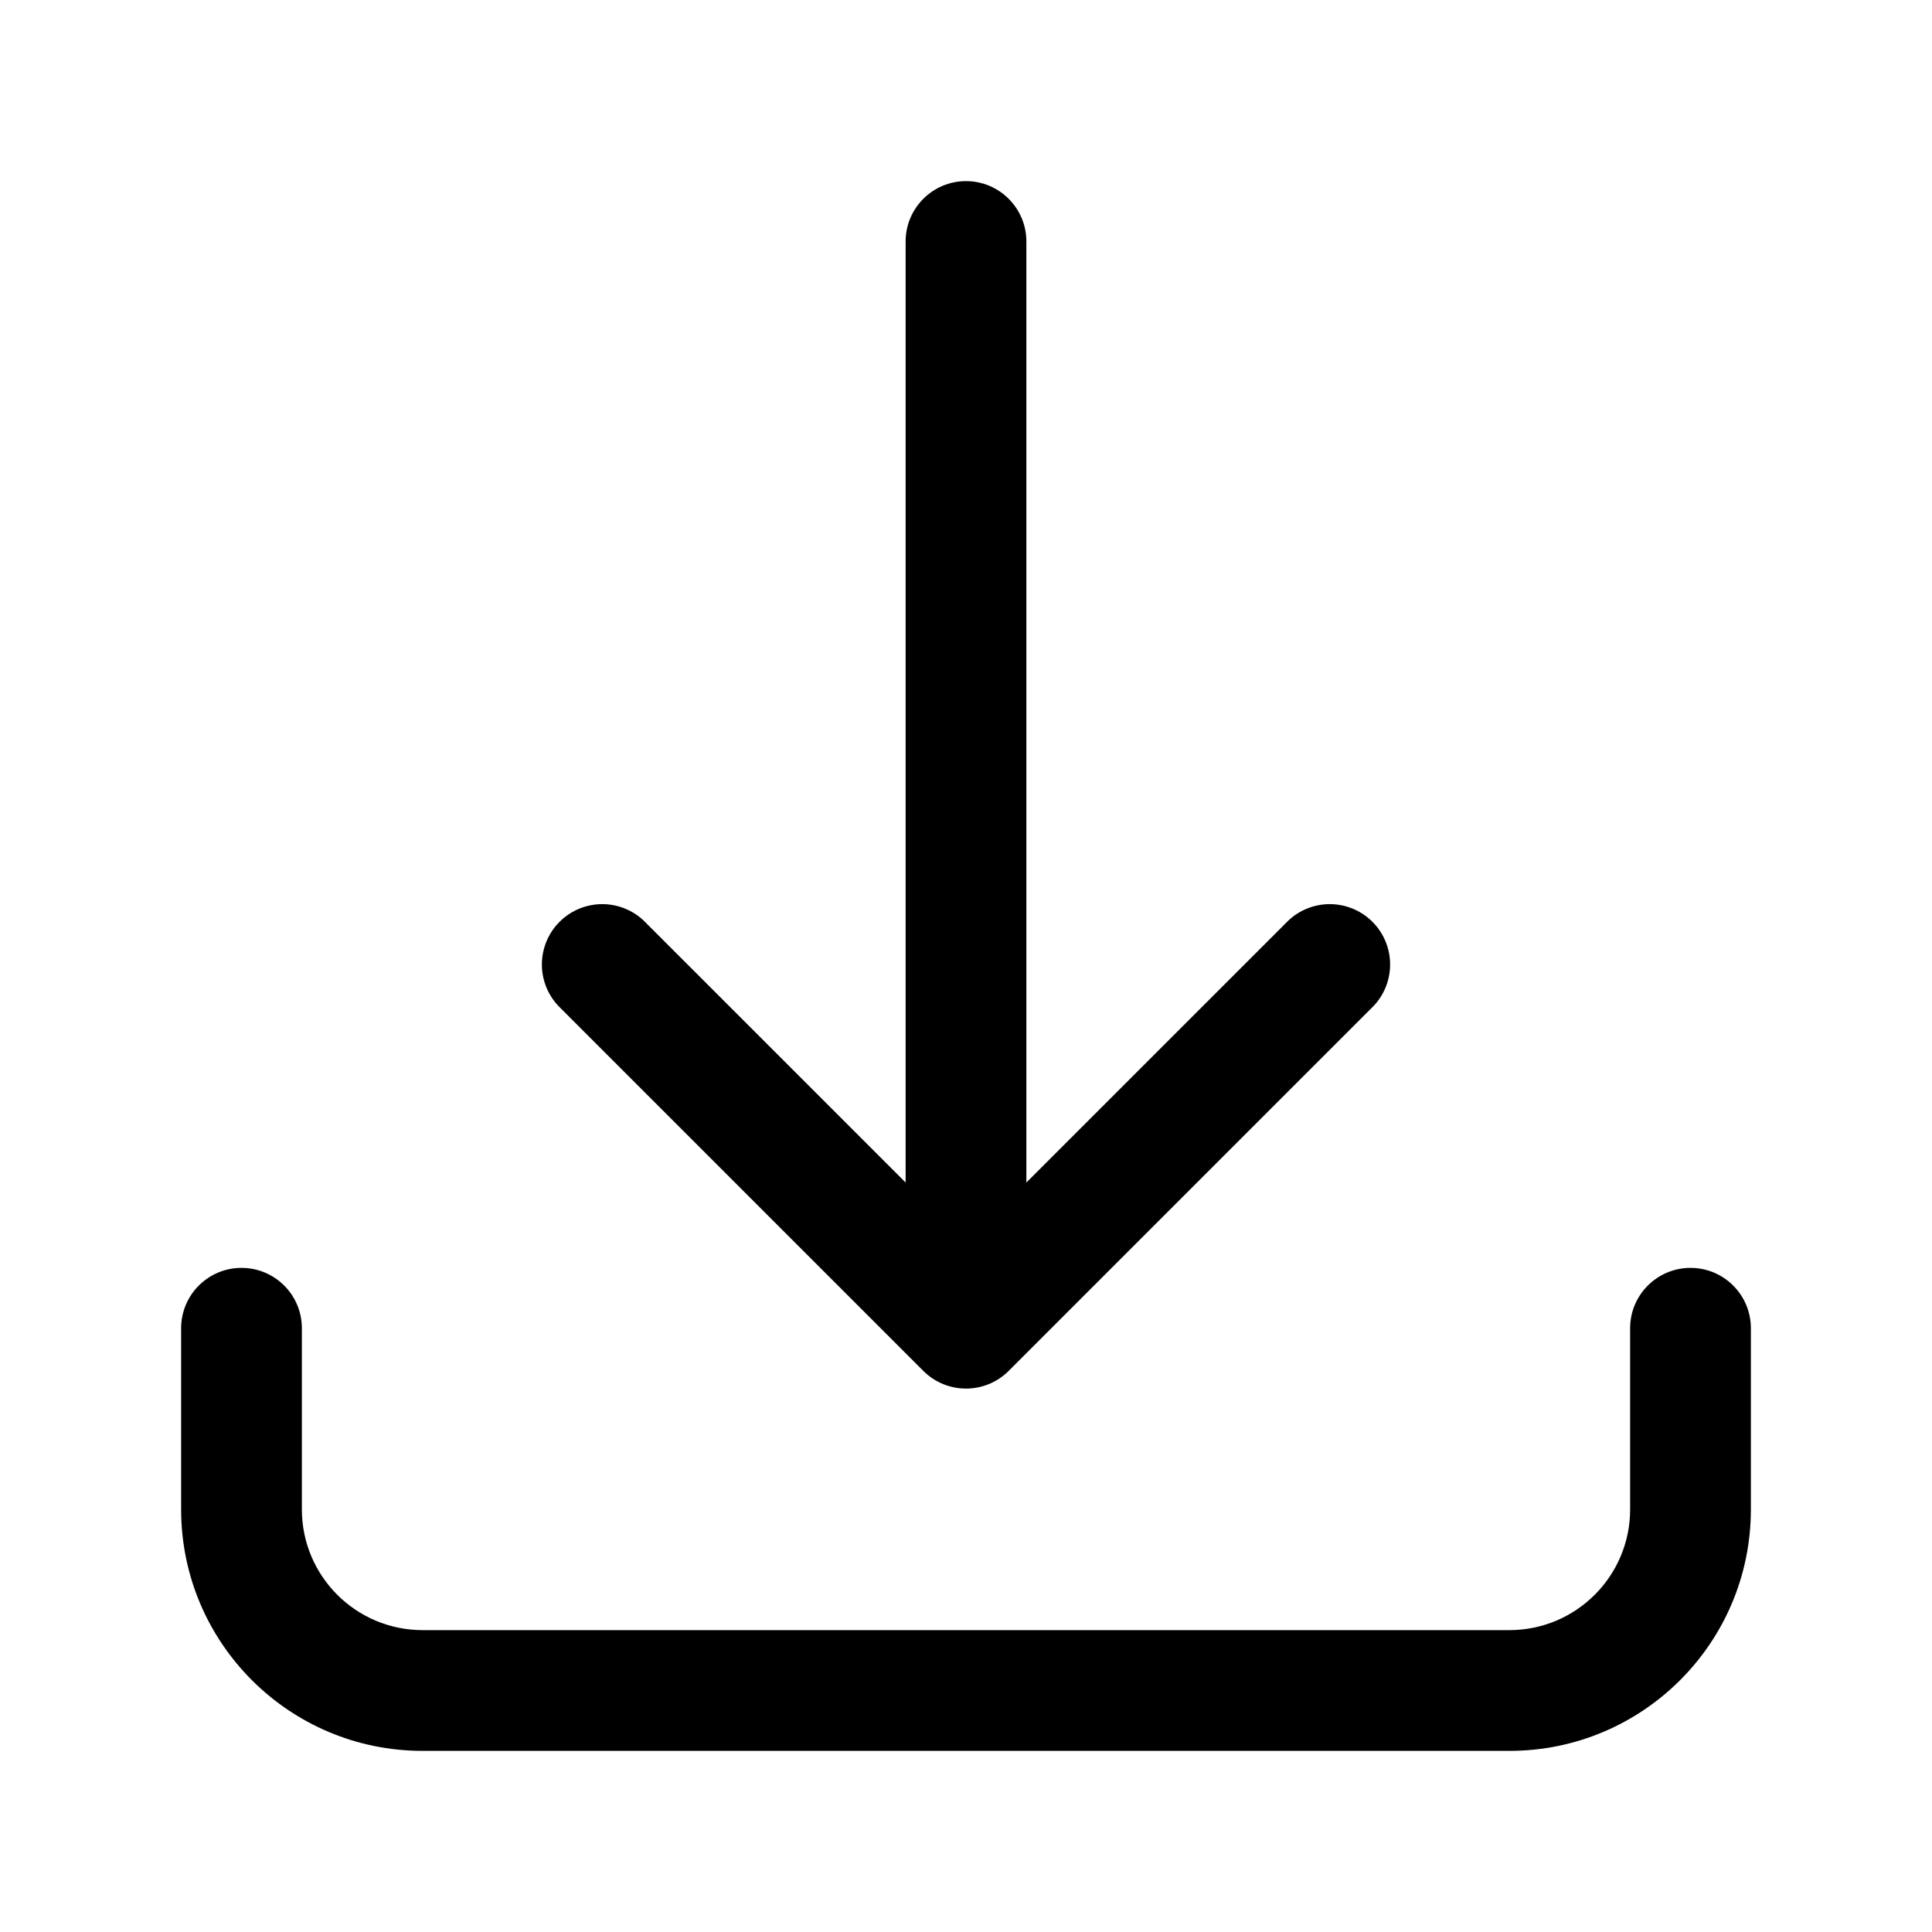
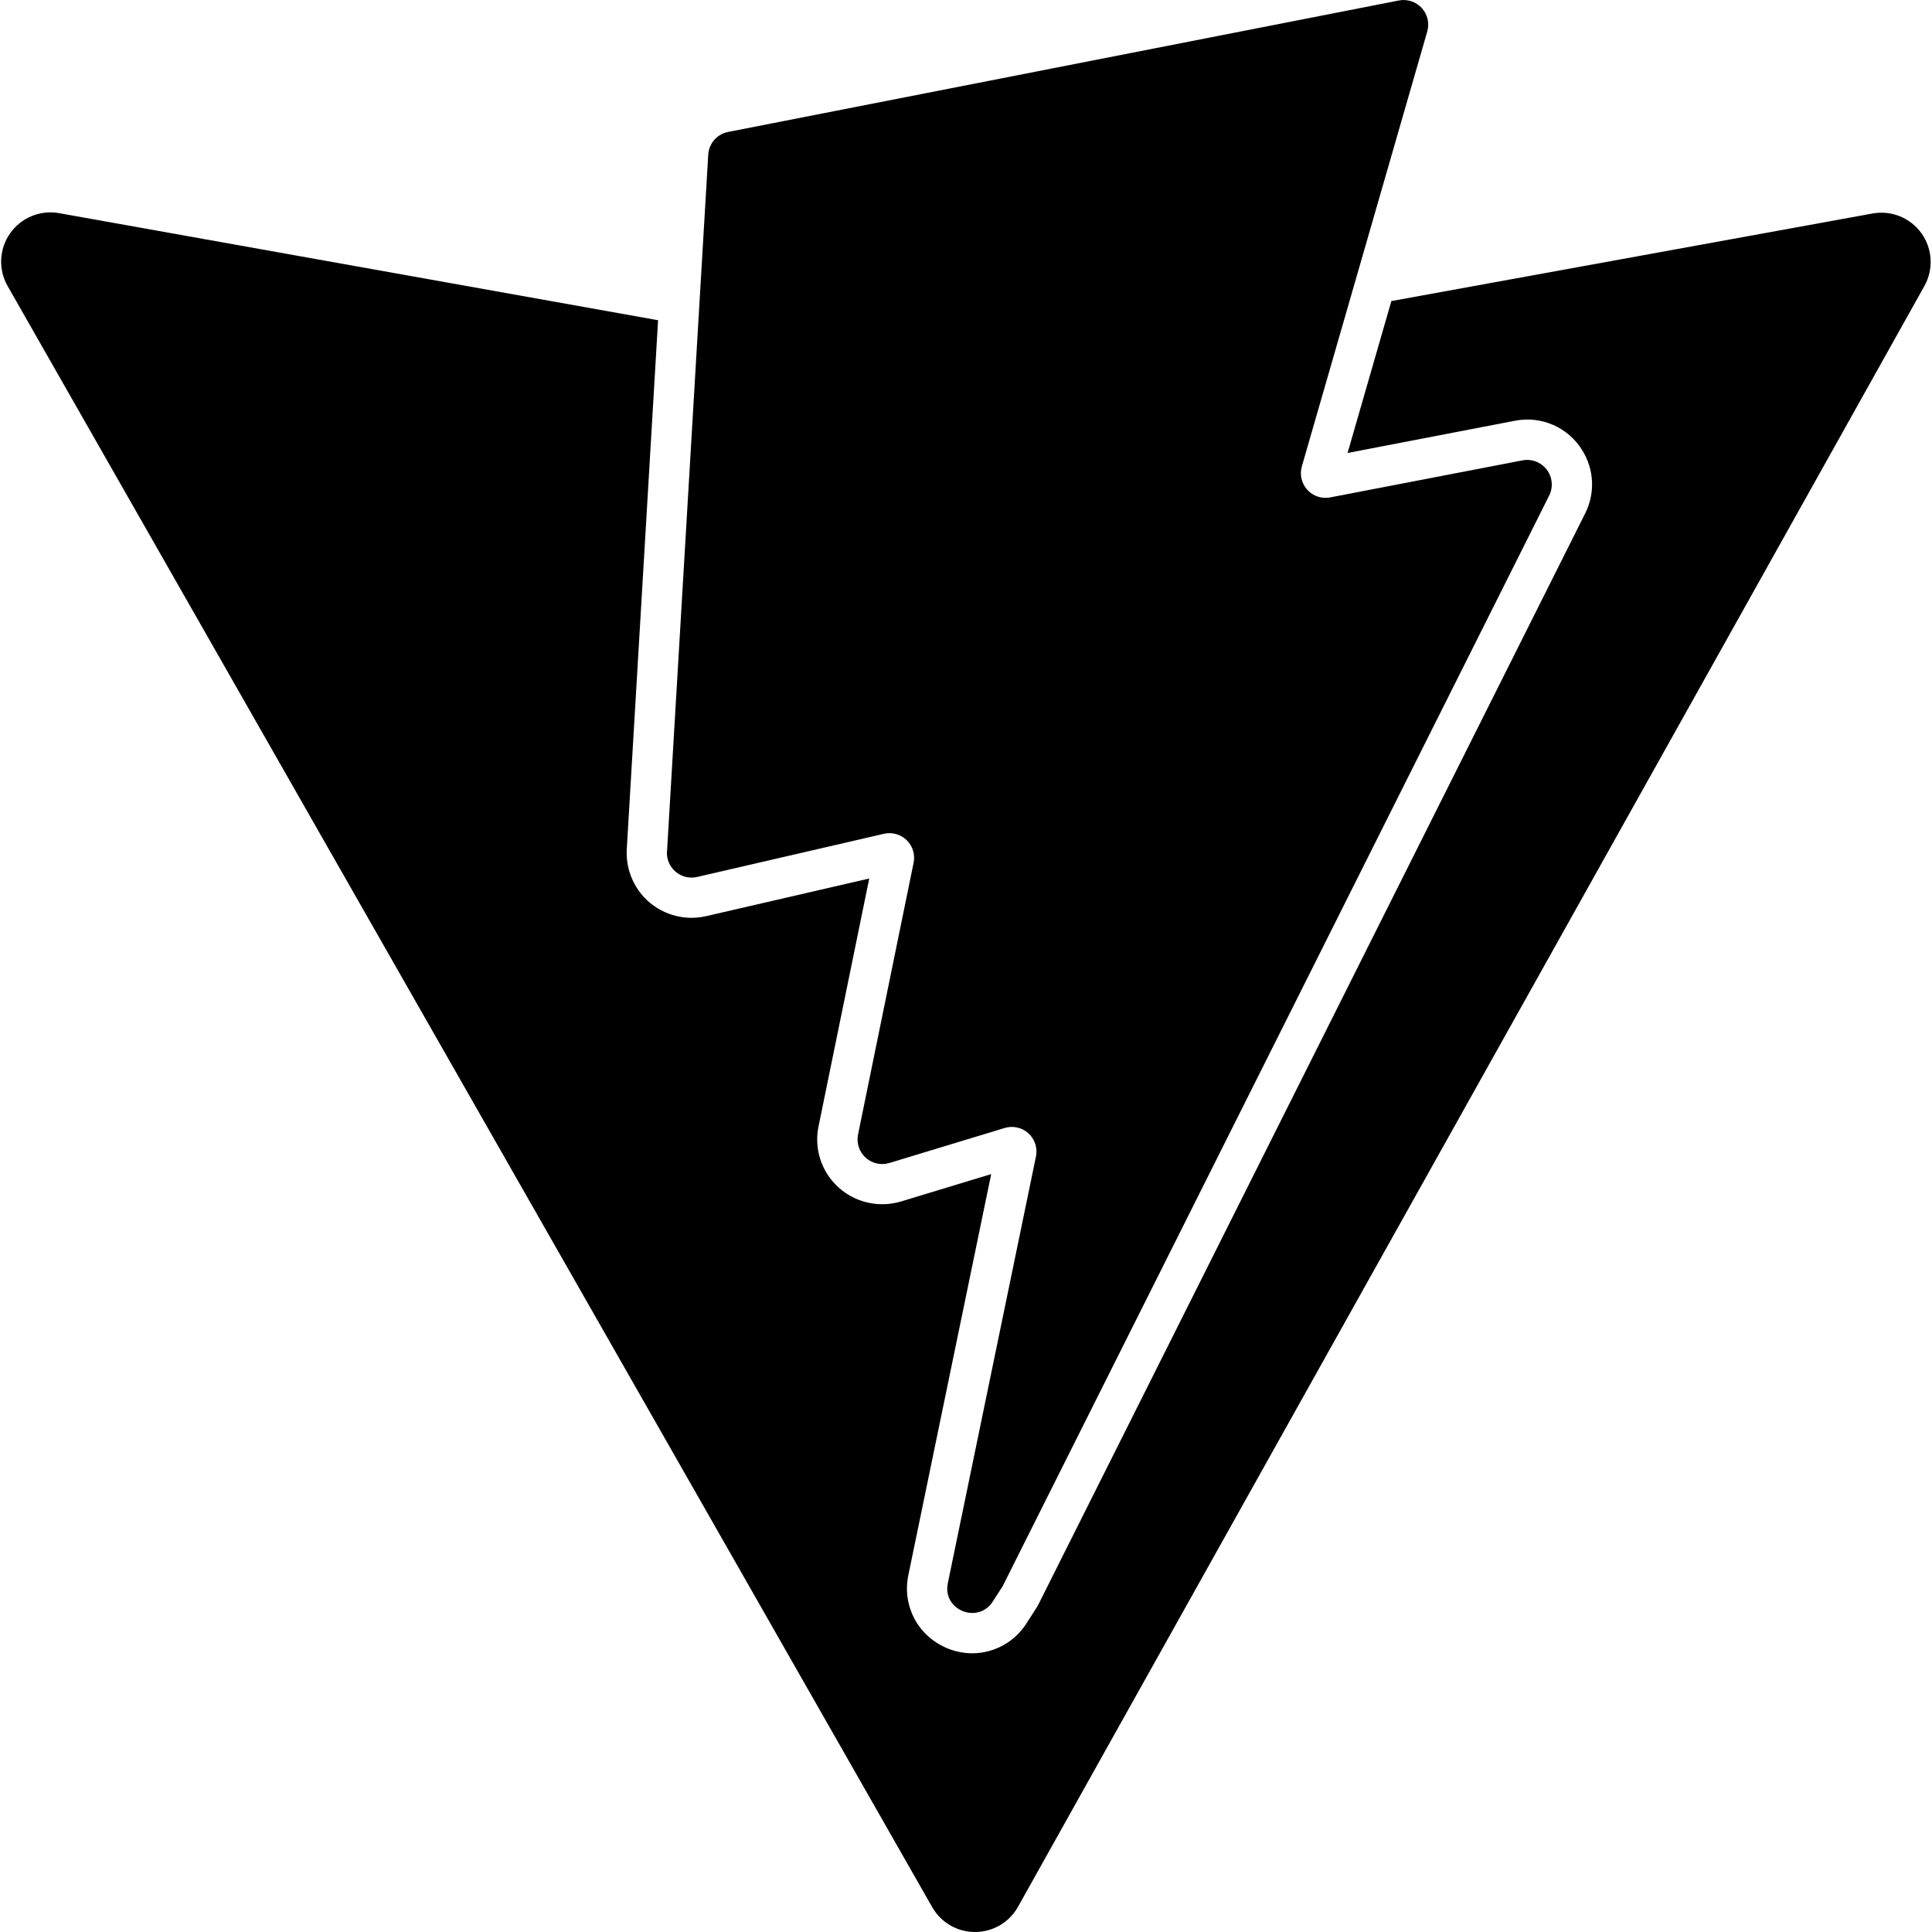
- <svg xmlns="http://www.w3.org/2000/svg" viewBox="0 0 24 24" fill="currentColor">
-   <path fill-rule="evenodd" d="M12 2.25a.75.75 0 01.75.75v11.69l3.22-3.22a.75.75 0 111.06 1.06l-4.5 4.5a.75.75 0 01-1.06 0l-4.5-4.5a.75.75 0 111.06-1.06l3.22 3.22V3a.75.75 0 01.75-.75zm-9 13.5a.75.75 0 01.75.75v2.25a1.5 1.5 0 001.5 1.5h13.5a1.5 1.5 0 001.5-1.5V16.5a.75.75 0 011.5 0v2.25a3 3 0 01-3 3H5.25a3 3 0 01-3-3V16.5a.75.75 0 01.75-.75z" clip-rule="evenodd" />
+ <svg xmlns="http://www.w3.org/2000/svg" role="img" viewBox="0 0 24 24">
+   <path d="m8.286 10.578.512-8.657a.306.306 0 0 1 .247-.282L17.377.006a.306.306 0 0 1 .353.385l-1.558 5.403a.306.306 0 0 0 .352.385l2.388-.46a.306.306 0 0 1 .332.438l-6.79 13.55-.123.19a.294.294 0 0 1-.252.14c-.177 0-.35-.152-.305-.369l1.095-5.301a.306.306 0 0 0-.388-.355l-1.433.435a.306.306 0 0 1-.389-.354l.69-3.375a.306.306 0 0 0-.37-.36l-2.32.536a.306.306 0 0 1-.374-.316zm14.976-7.926L17.284 3.74l-.544 1.887 2.077-.4a.8.8 0 0 1 .84.369.8.8 0 0 1 .034.783L12.9 19.93l-.013.025-.015.023-.122.19a.801.801 0 0 1-.672.37.826.826 0 0 1-.634-.302.8.8 0 0 1-.16-.67l1.029-4.981-1.12.34a.81.81 0 0 1-.86-.262.802.802 0 0 1-.165-.67l.63-3.08-2.027.468a.808.808 0 0 1-.768-.233.81.81 0 0 1-.217-.6l.389-6.57-7.44-1.33a.612.612 0 0 0-.64.906L11.58 23.691a.612.612 0 0 0 1.066-.004l11.26-20.135a.612.612 0 0 0-.644-.9z" />
</svg>
